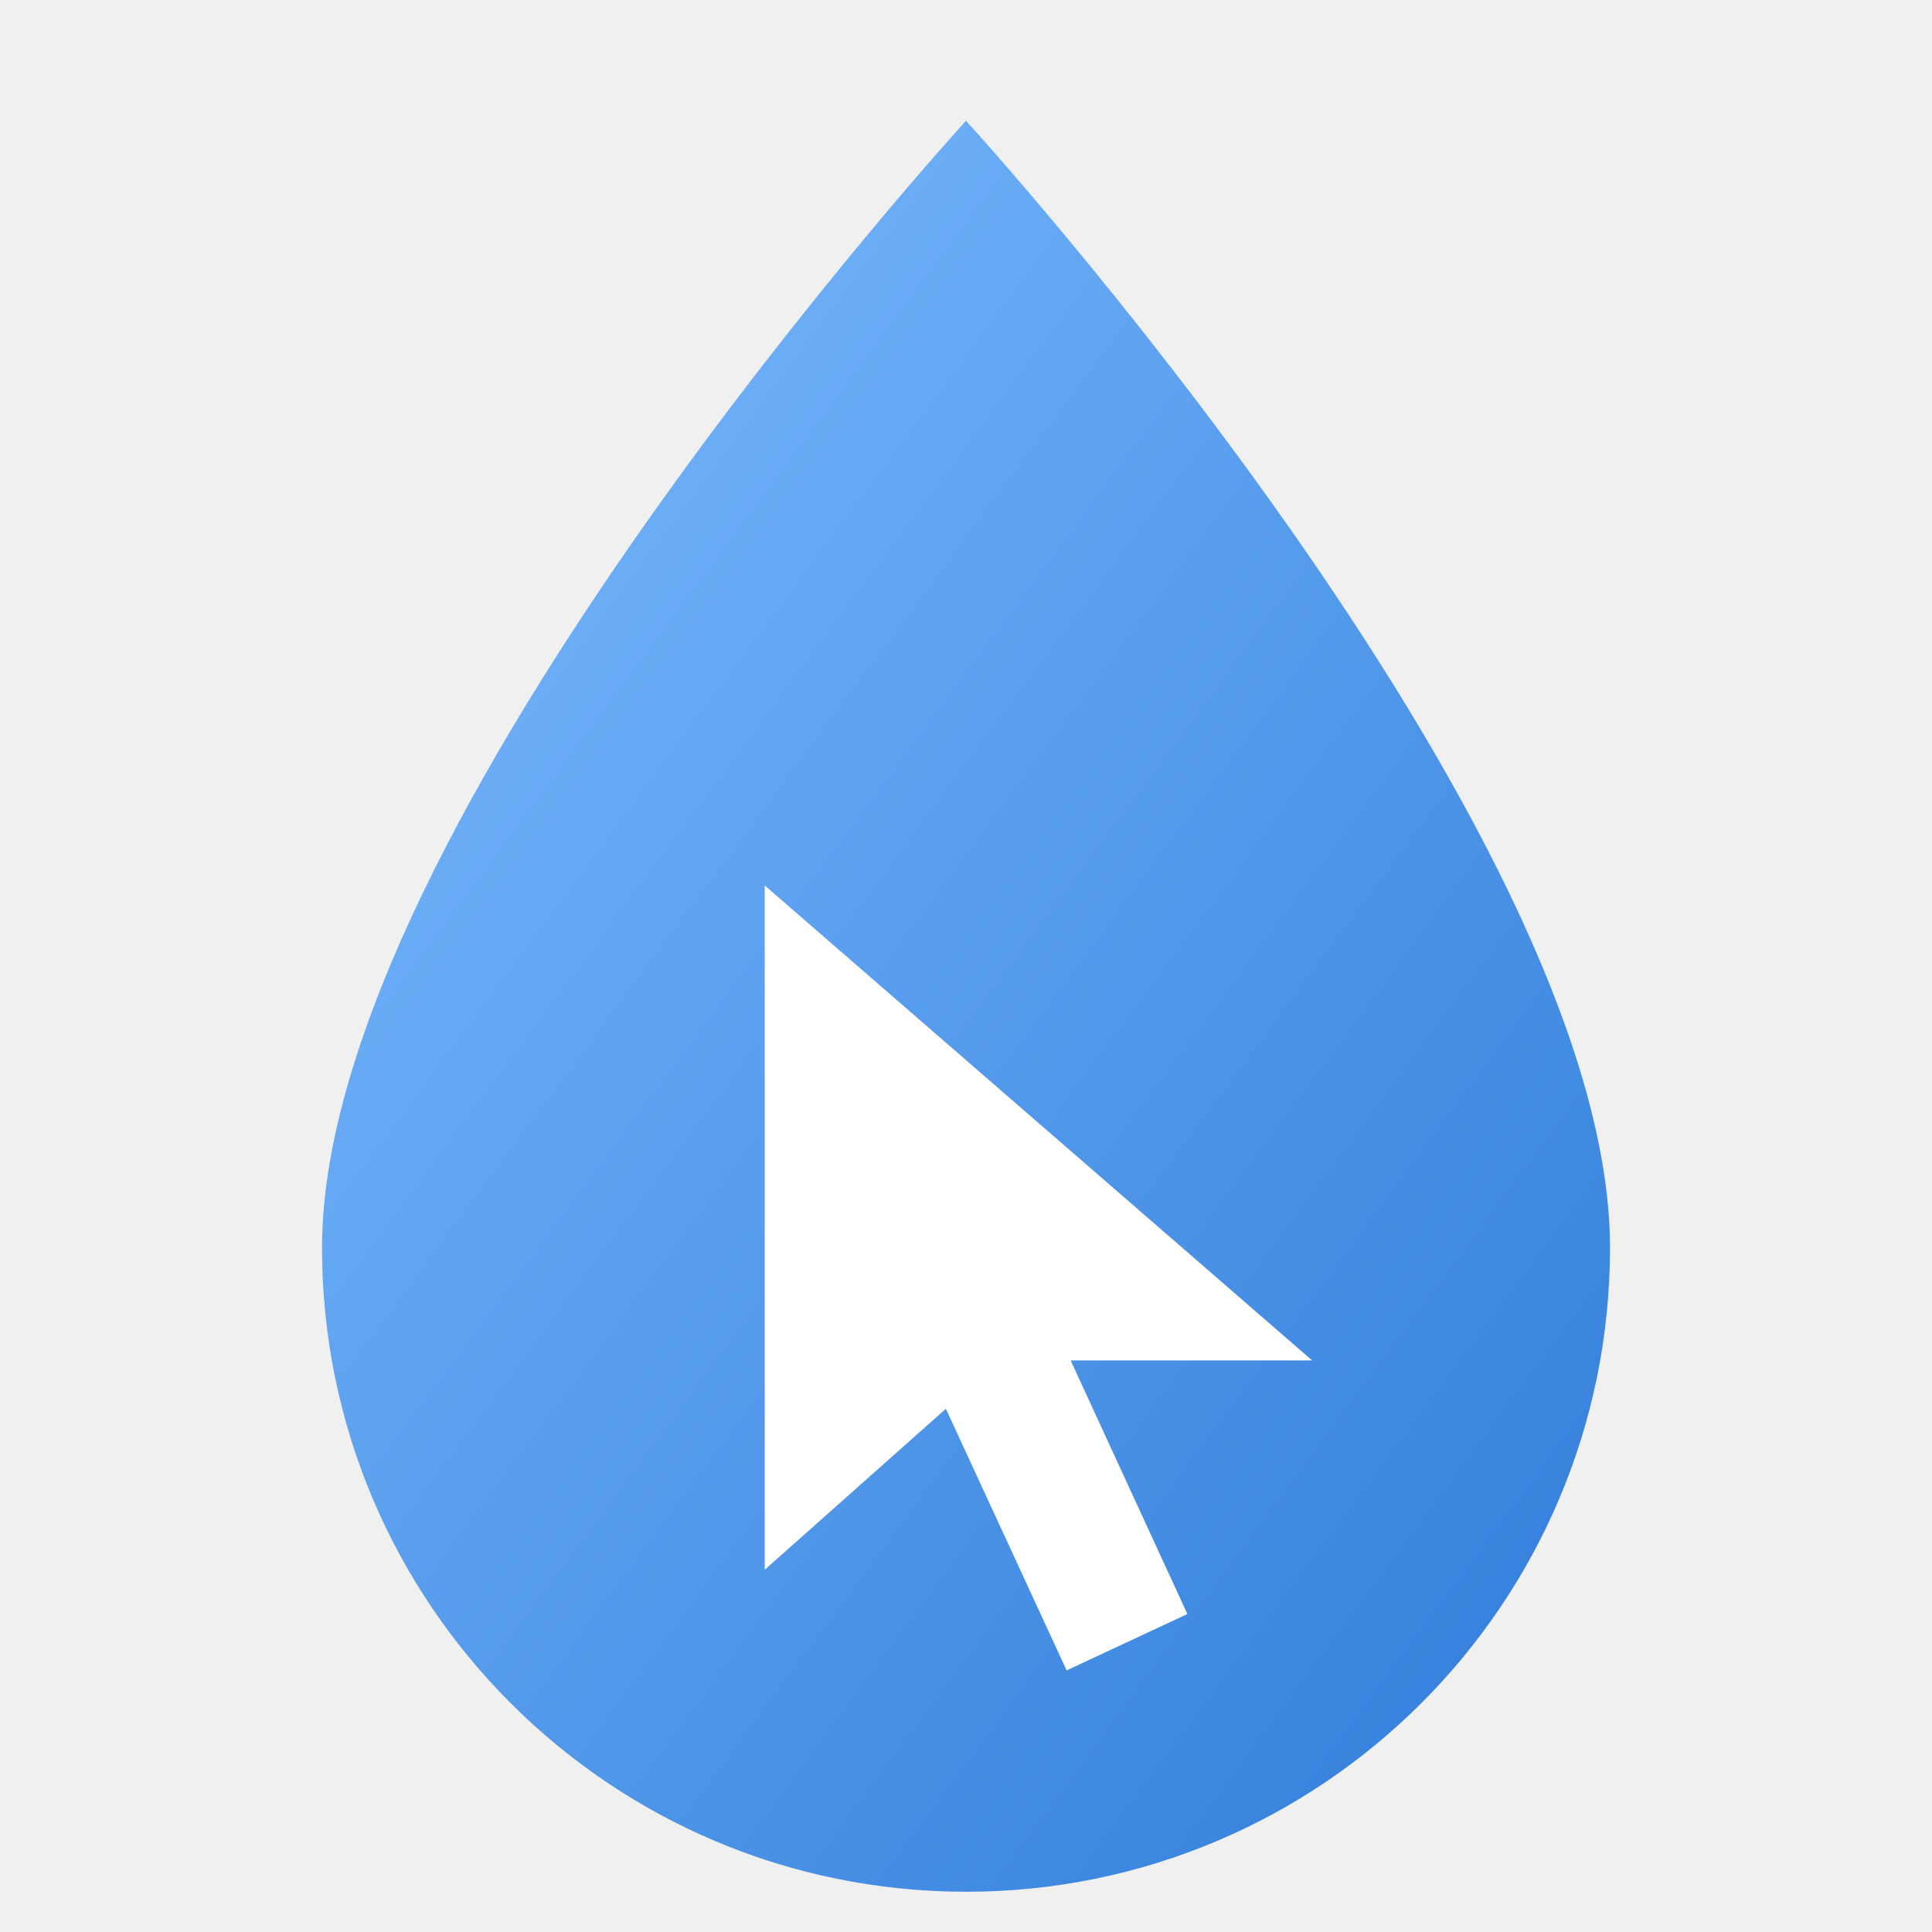
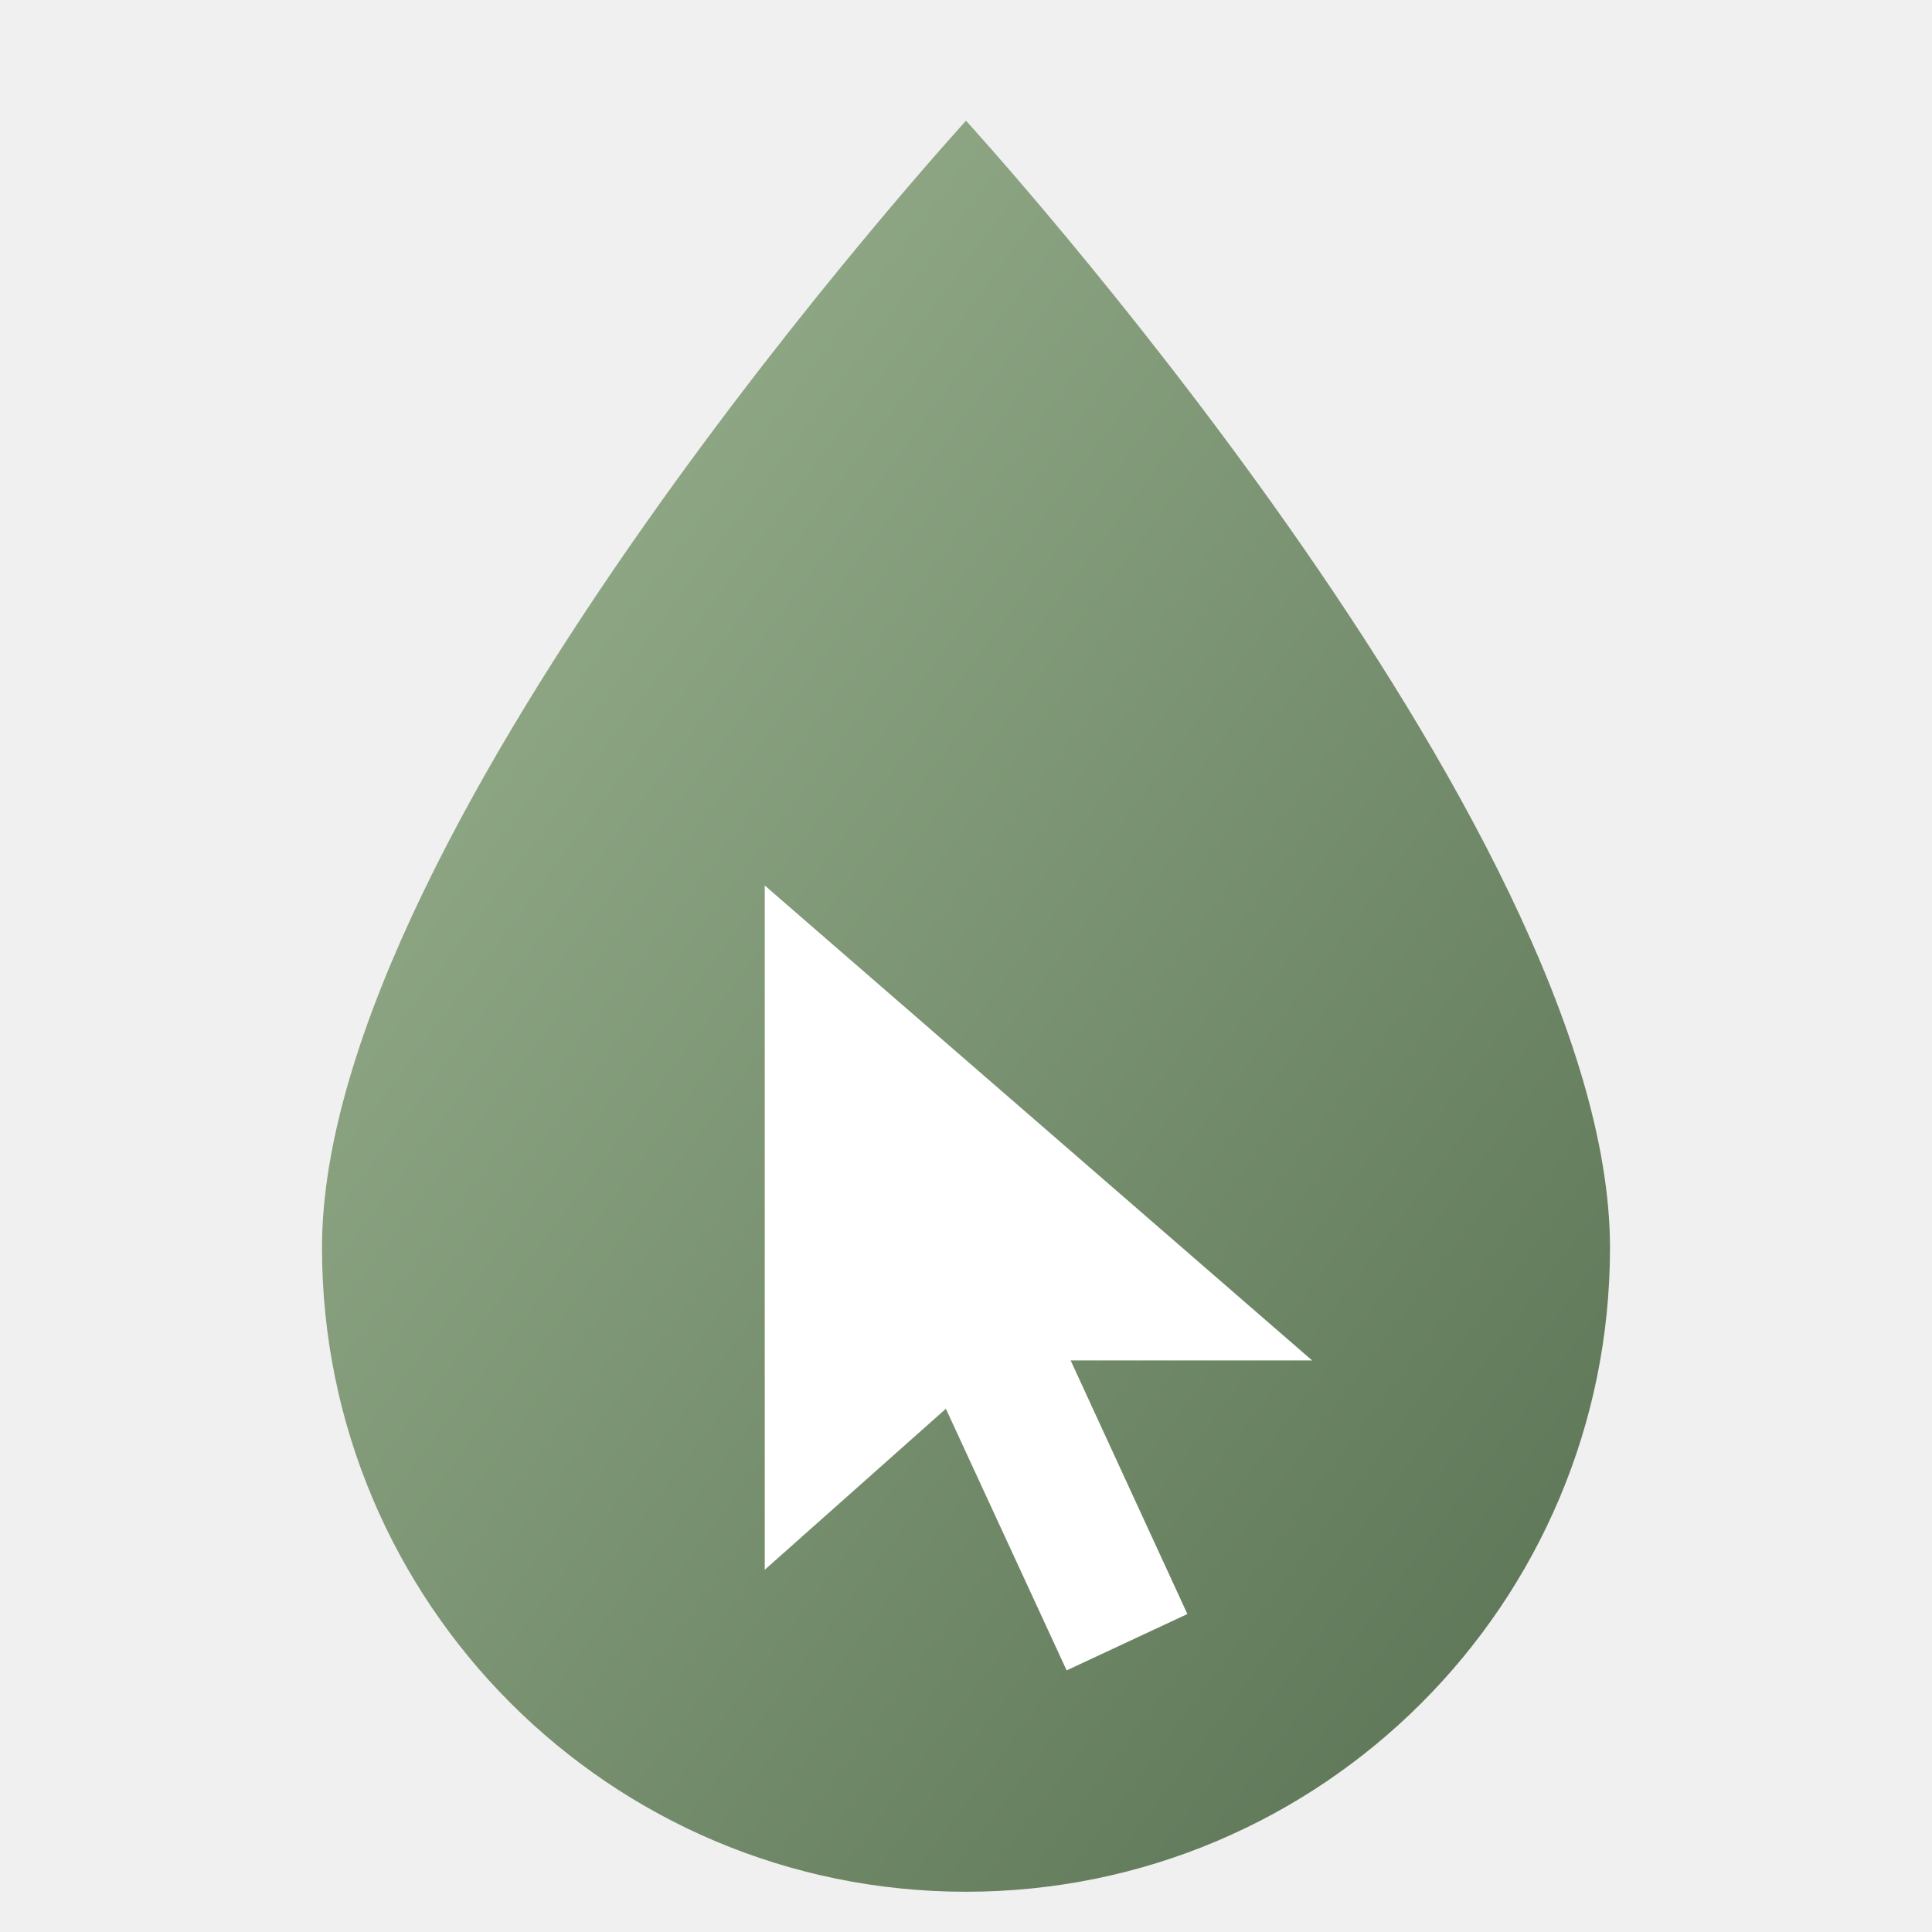
<svg xmlns="http://www.w3.org/2000/svg" viewBox="0 0 48 48" width="48" height="48">
  <defs>
    <linearGradient id="damla" x1="0" y1="0" x2="1" y2="1">
-       <stop offset="0" stop-color="#7DBCFF" />
-       <stop offset="1" stop-color="#2F7BD9" />
+       <stop offset="0" stop-color="#9DB592" />
+       <stop offset="1" stop-color="#587152" />
    </linearGradient>
  </defs>
  <path d="M24 3C24 3 8 20.5 8 31a16 16 0 0 0 32 0C40 20.5 24 3 24 3Z" fill="url(#damla)" />
  <path d="M19 22v17l4.5-4 3 6.5 3-1.4-2.9-6.3h6Z" fill="#fff" />
</svg>
